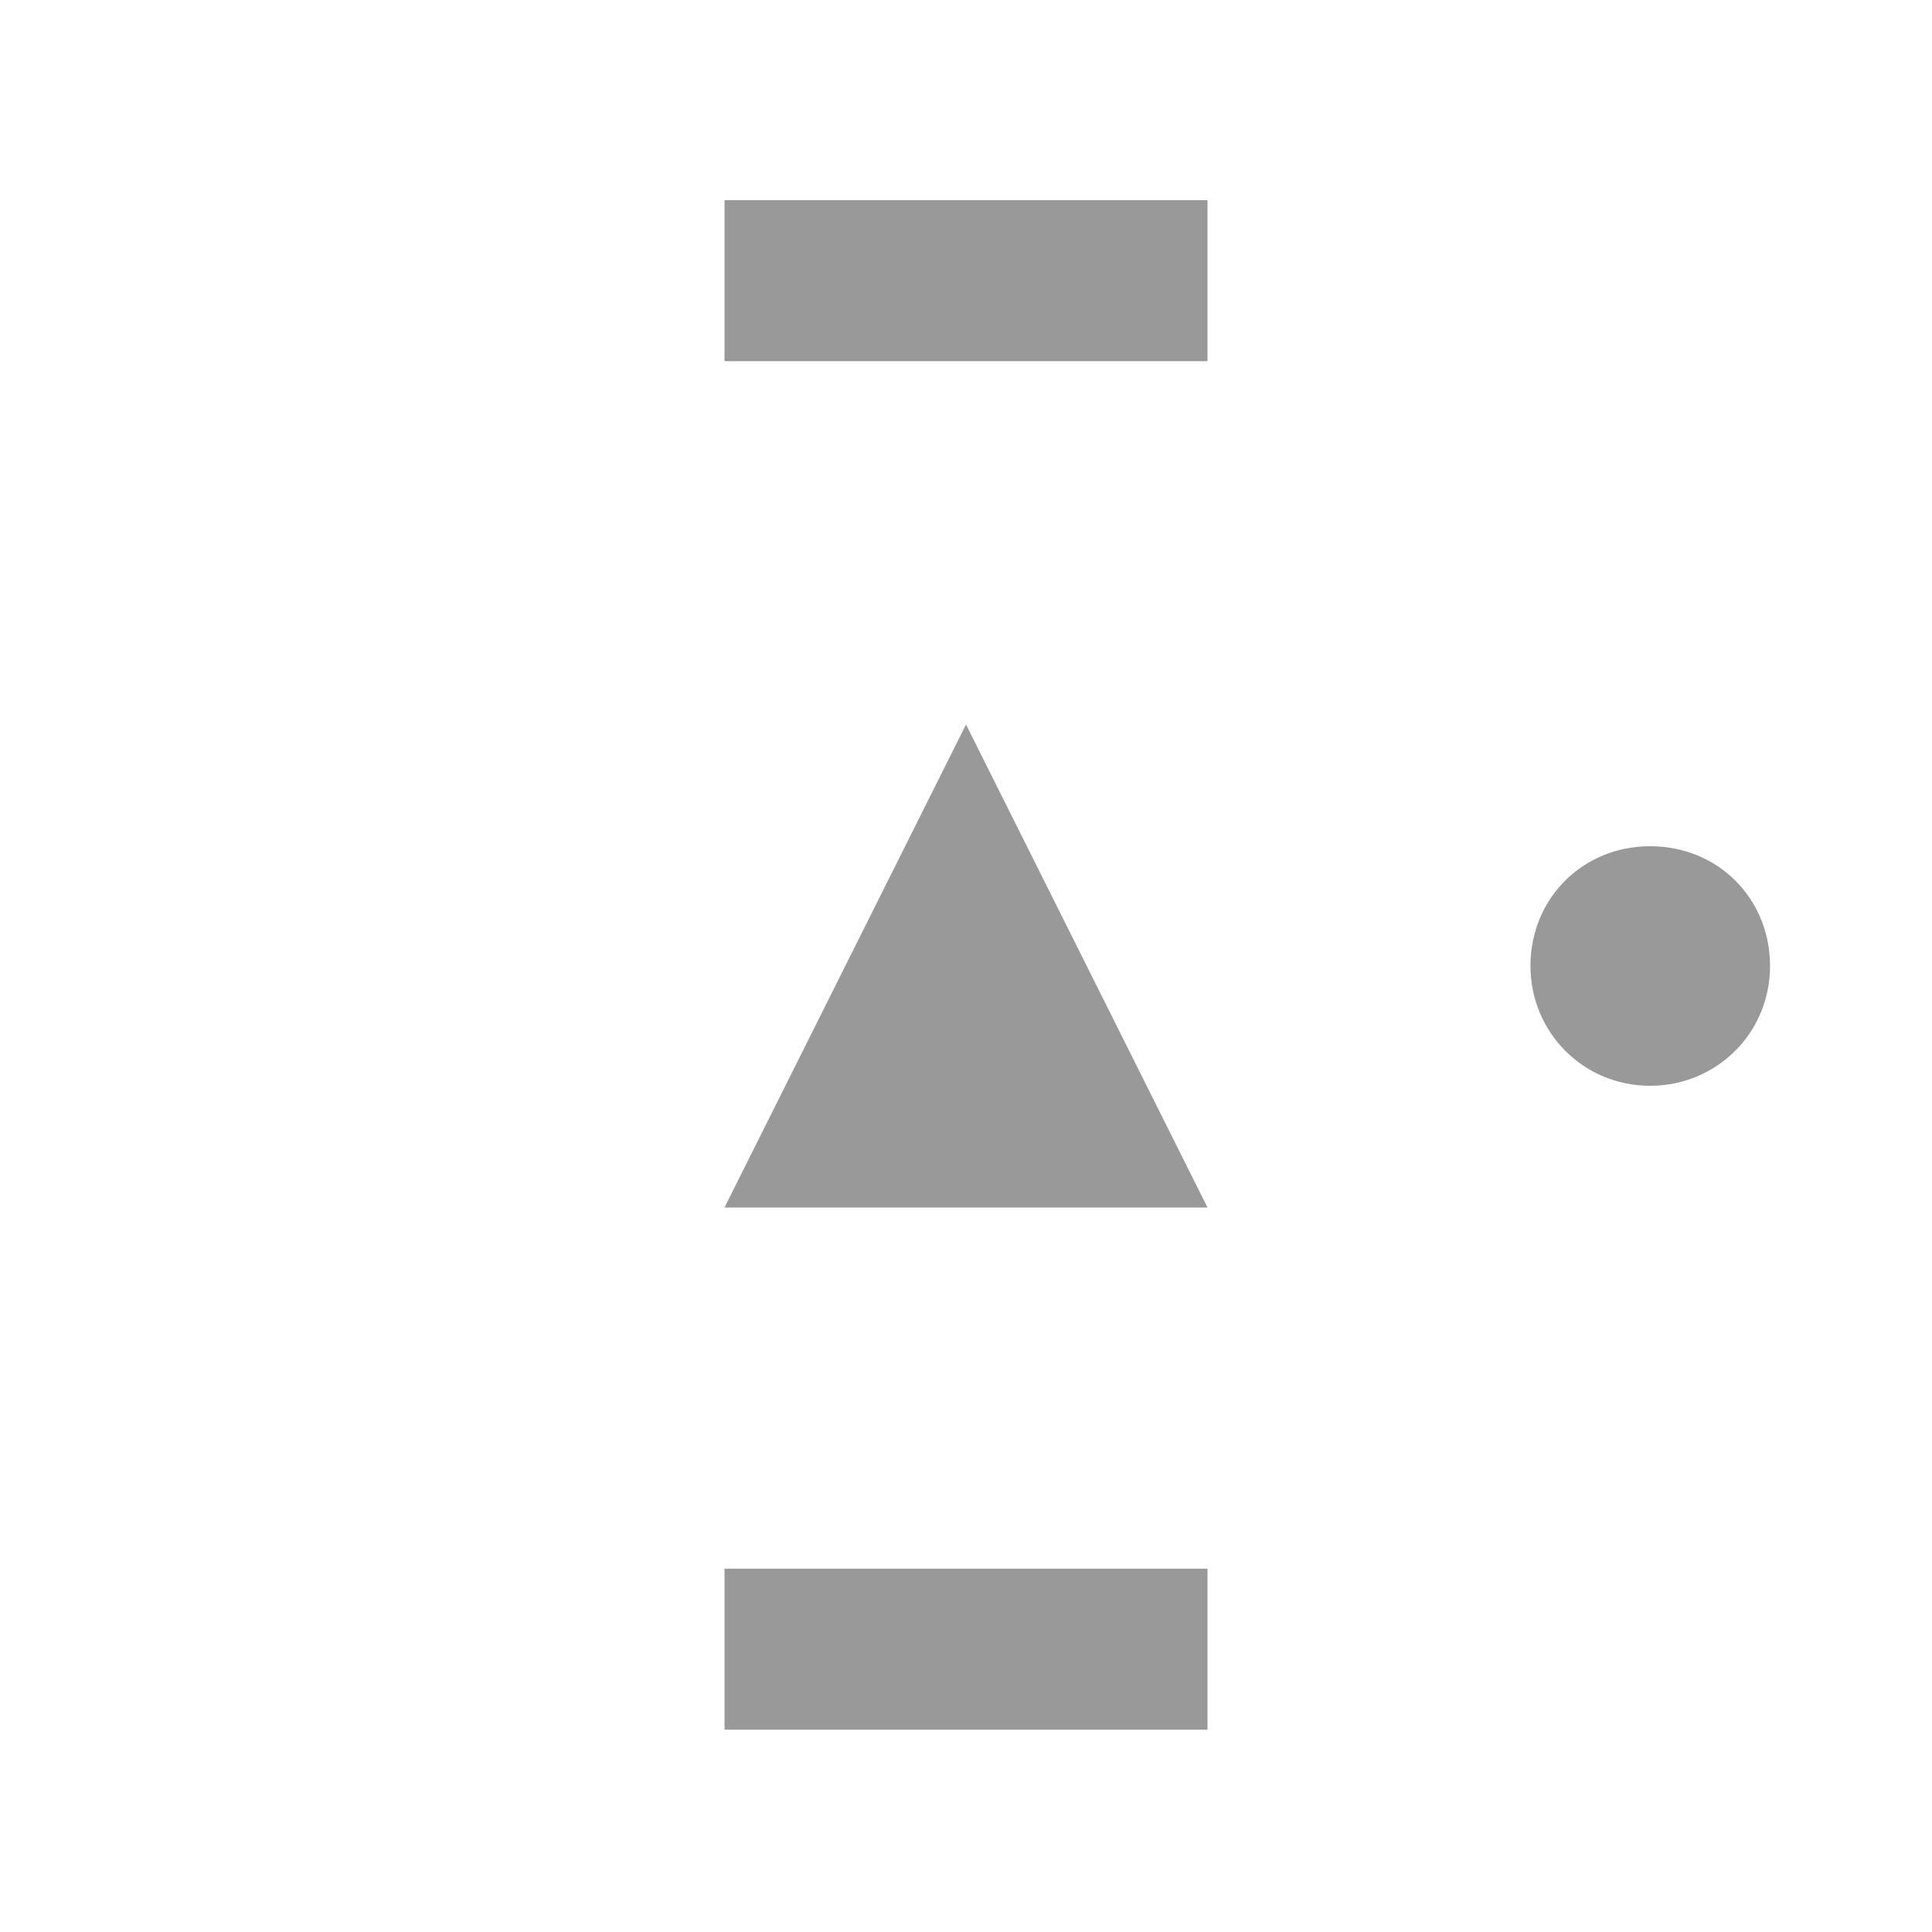
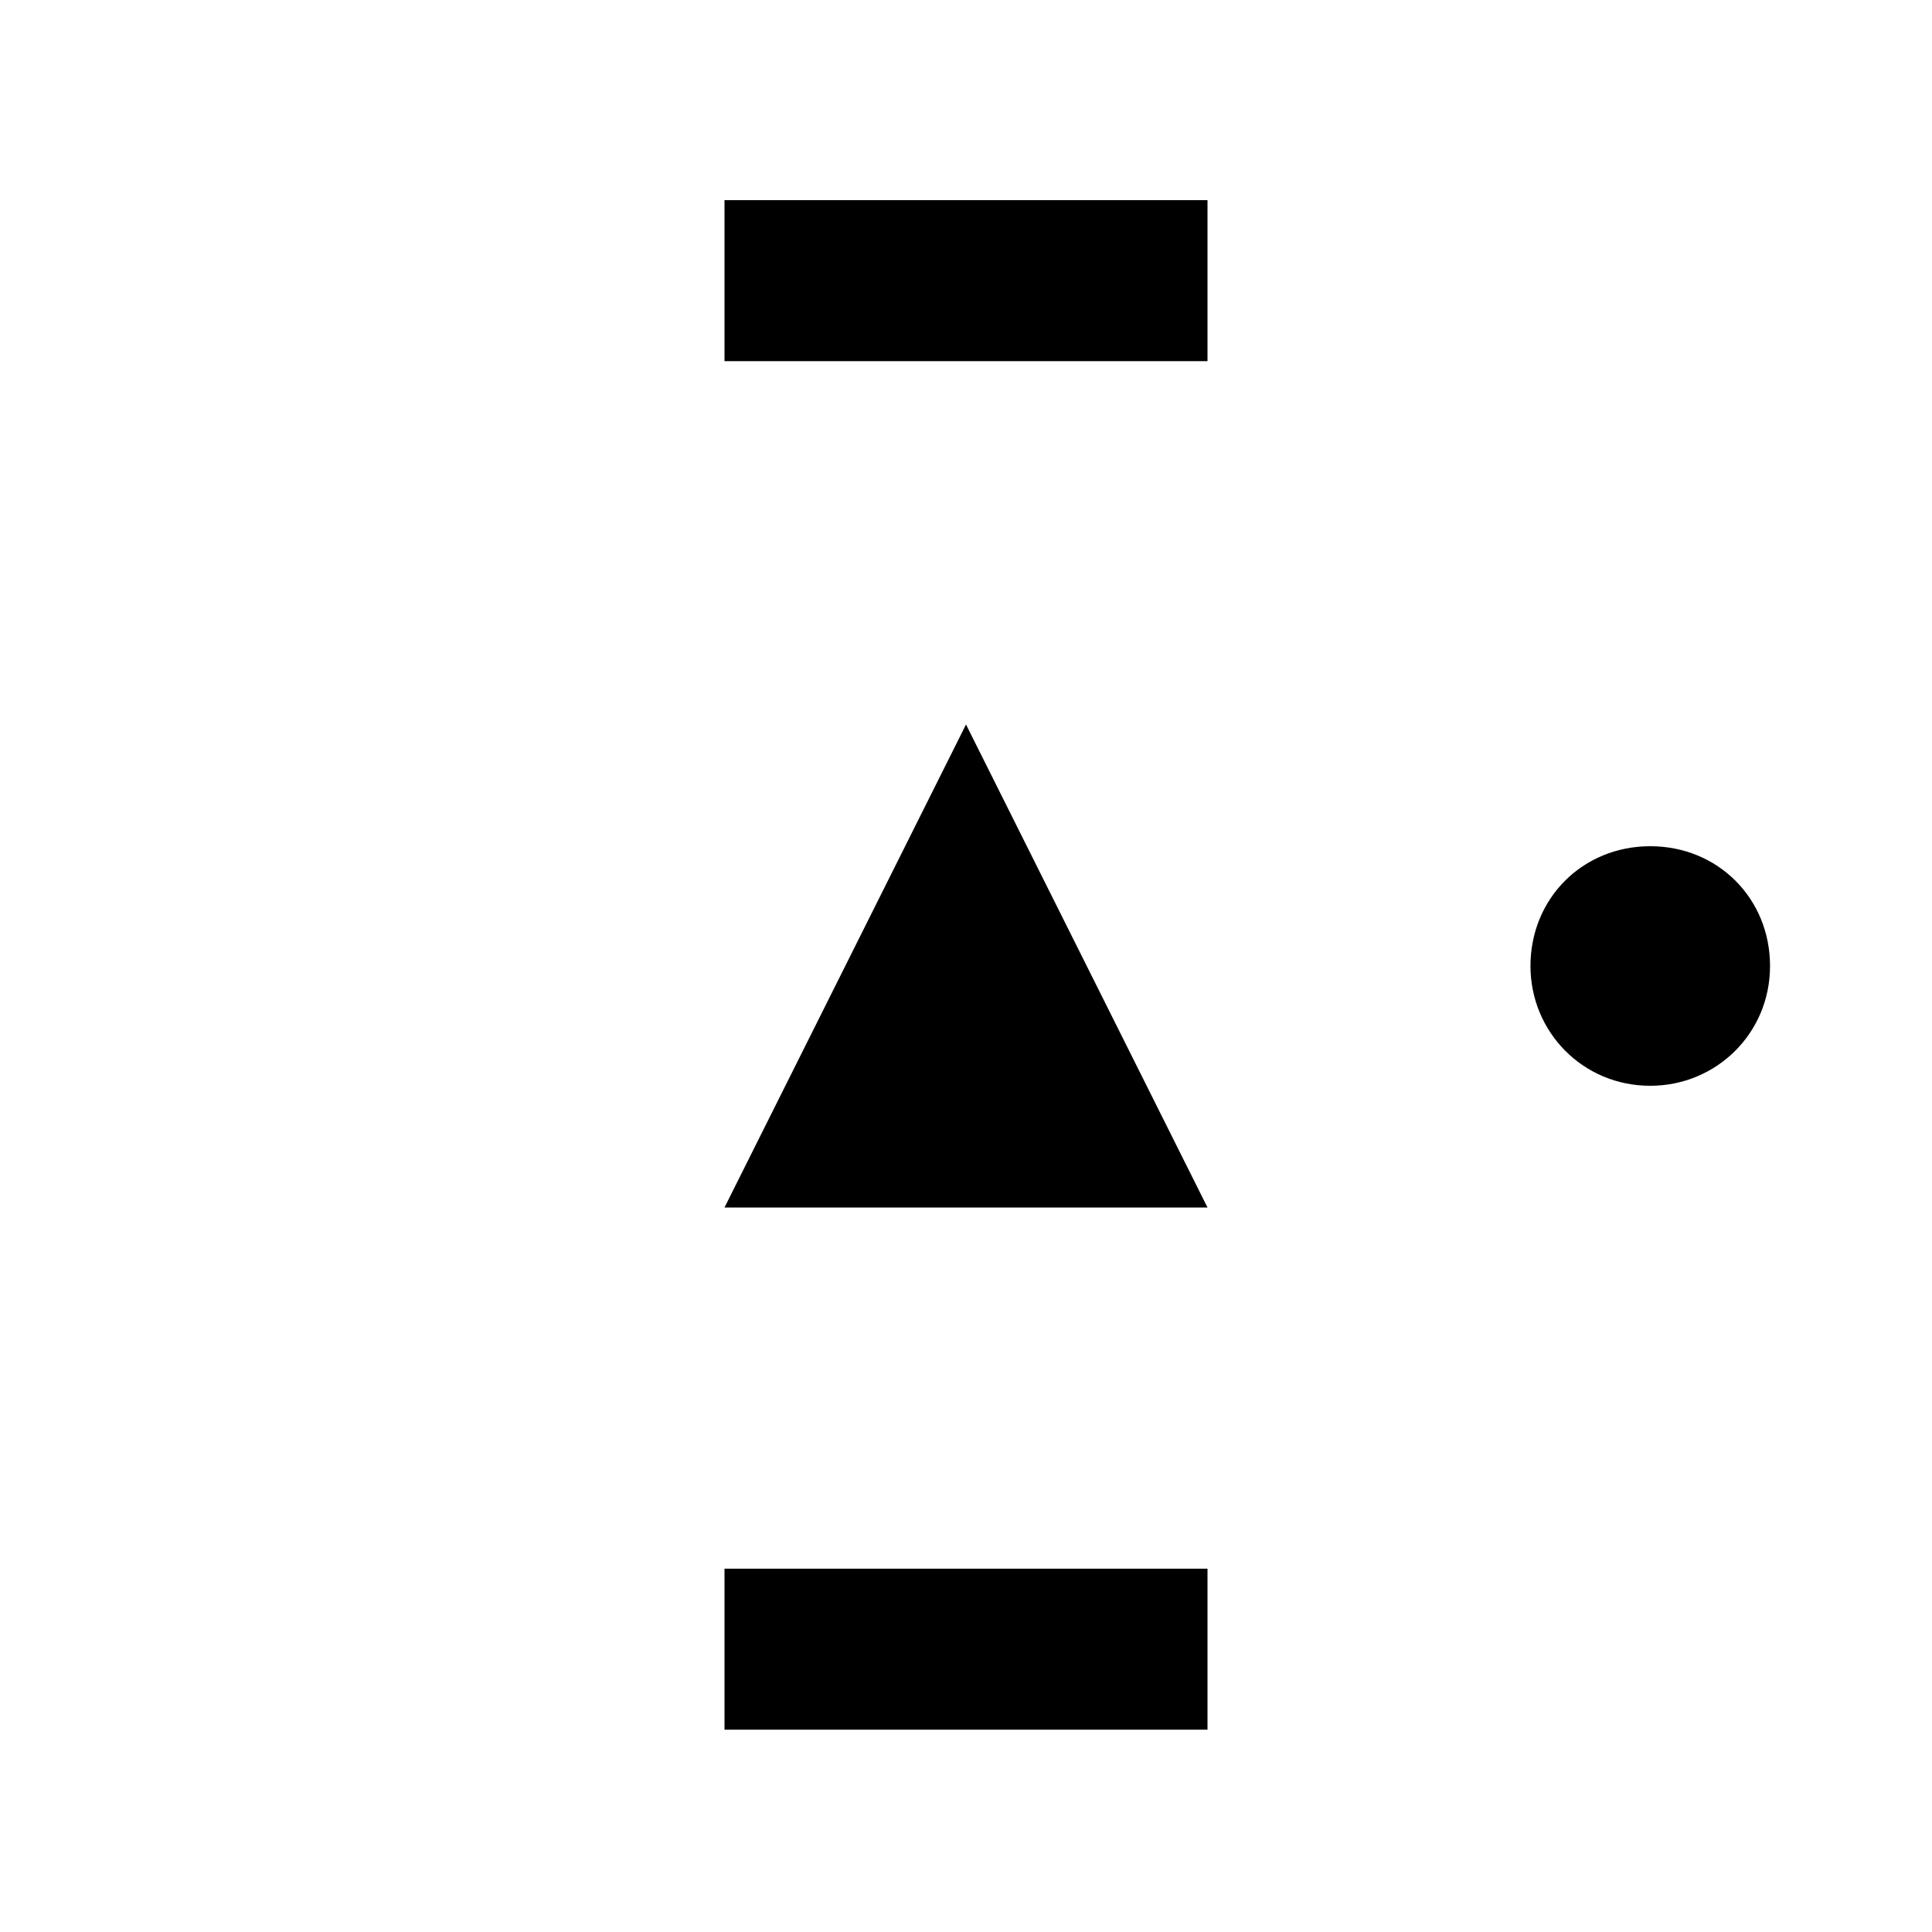
<svg xmlns="http://www.w3.org/2000/svg" width="25.4mm" height="25.399mm" viewBox="0 0 25.4 25.399" version="1.1" id="svg35887">
  <defs id="defs35884" />
  <g id="layer1" transform="translate(-92.38263,-135.8006)">
-     <g fill="#999999" stroke="none" id="g2376-1" transform="matrix(25.4,0,0,-25.4,-136.2174,167.5506)">
+     <g stroke="none" id="g2376-1" transform="matrix(25.4,0,0,-25.4,-136.2174,167.5506)">
      <g transform="translate(9.5,0.75)" id="g2374-1">
        <path class="fill" d="m 0,0.125 c 0,0 -0.125,-0.25 -0.125,-0.25 0,0 0.25,0 0.25,0 0,0 -0.125,0.25 -0.125,0.25" id="path2372-5" />
      </g>
    </g>
-     <g fill="#999999" stroke="none" id="g2334-5-10-6-2-9" transform="matrix(25.4,0,0,-25.4,-54.19653,167.5506)">
+     <g stroke="none" id="g2334-5-10-6-2-9" transform="matrix(25.4,0,0,-25.4,-54.19653,167.5506)">
      <g transform="rotate(90,2.9375,3.6875)" id="g2332-6-3-4-9-1">
        <path class="fill" d="M 0,0.062 C 0.035,0.062 0.062,0.035 0.062,0 0.062,-0.035 0.035,-0.062 0,-0.062 c -0.035,0 -0.062,0.028 -0.062,0.062 0,0.035 0.028,0.062 0.062,0.062" id="path2330-1-0-33-96-9" />
      </g>
    </g>
-     <g fill="#999999" stroke="none" id="g3286-7-7-6-1" transform="matrix(25.4,0,0,-28.22222,22.53262,168.0798)">
+     <g stroke="none" id="g3286-7-7-6-1" transform="matrix(25.4,0,0,-28.22222,22.53262,168.0798)">
      <g transform="translate(3.25,0.375)" id="g3284-0-8-2-0">
        <path class="fill" d="m -0.125,-0.037 c 0,0 0.25,0 0.25,0 0,0 0,0.075 0,0.075 0,0 -0.25,0 -0.25,0 0,0 0,-0.075 0,-0.075" id="path3282-8-2-1-1" />
      </g>
    </g>
-     <g fill="#999999" stroke="none" id="g3286-7-2-3" transform="matrix(25.4,0,0,-28.22222,22.53262,150.0881)">
+     <g stroke="none" id="g3286-7-2-3" transform="matrix(25.4,0,0,-28.22222,22.53262,150.0881)">
      <g transform="translate(3.25,0.375)" id="g3284-0-0-7">
        <path class="fill" d="m -0.125,-0.037 c 0,0 0.25,0 0.25,0 0,0 0,0.075 0,0.075 0,0 -0.25,0 -0.25,0 0,0 0,-0.075 0,-0.075" id="path3282-8-7-72" />
      </g>
    </g>
  </g>
</svg>
